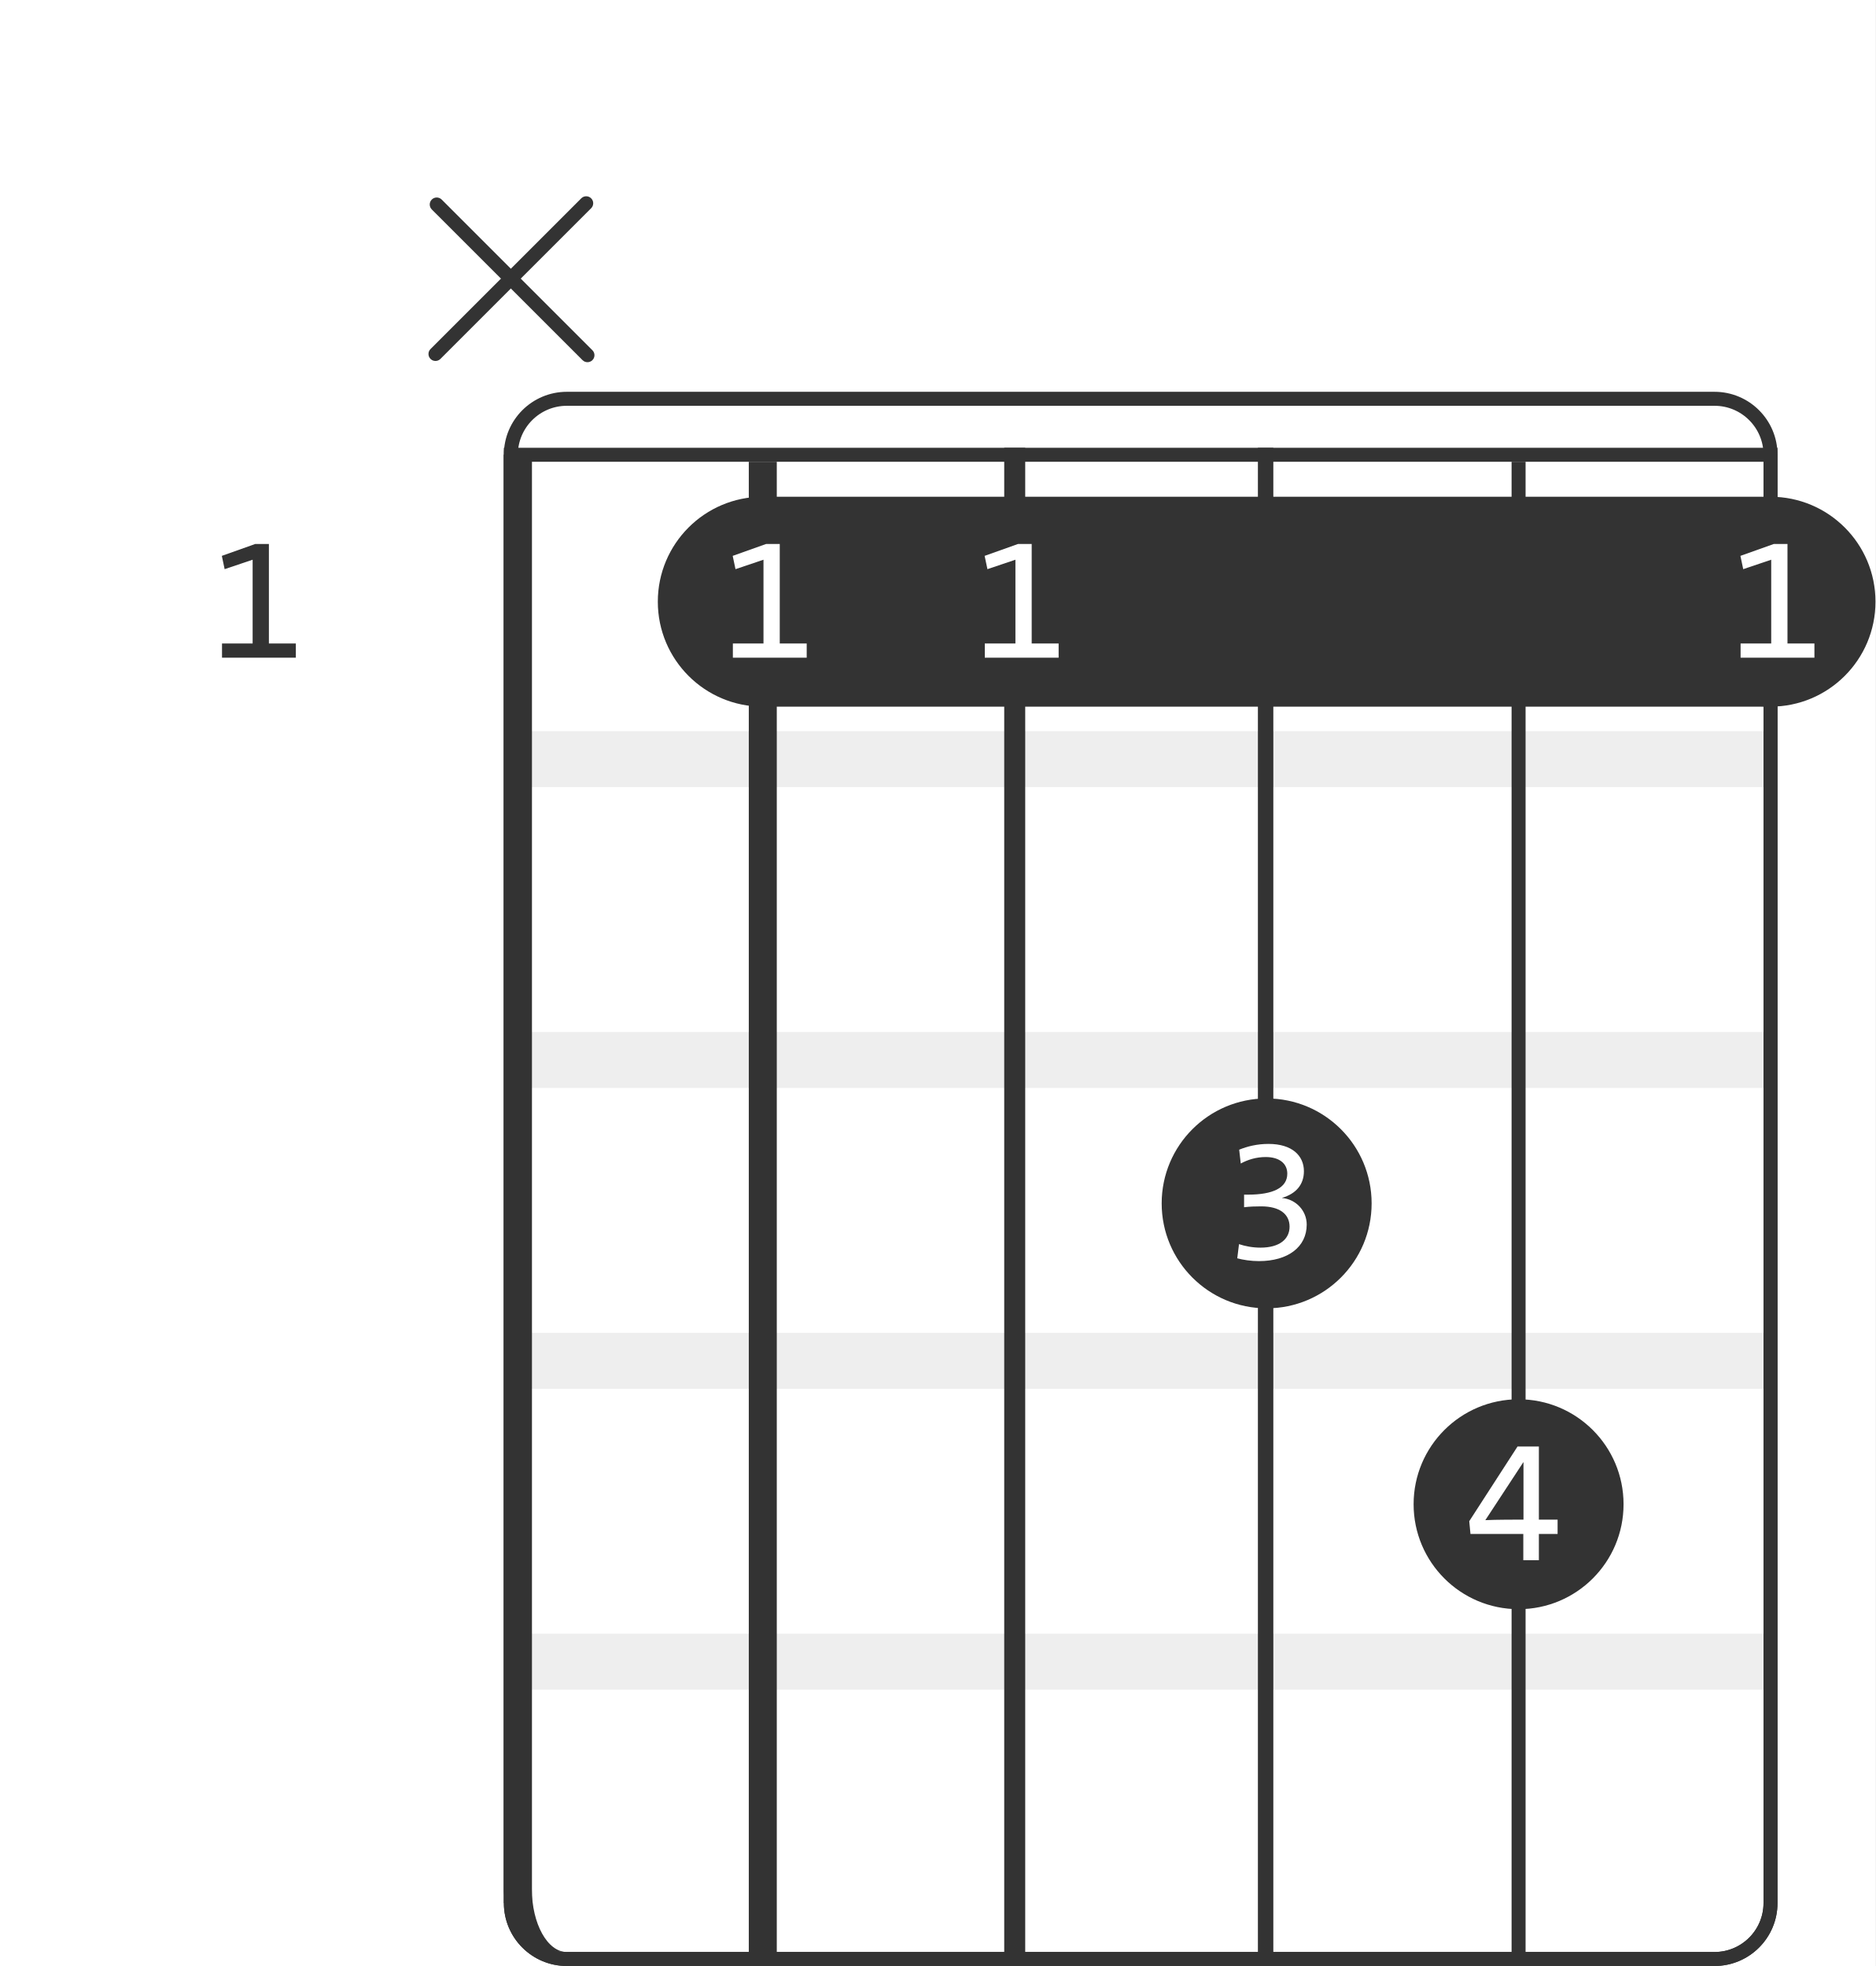
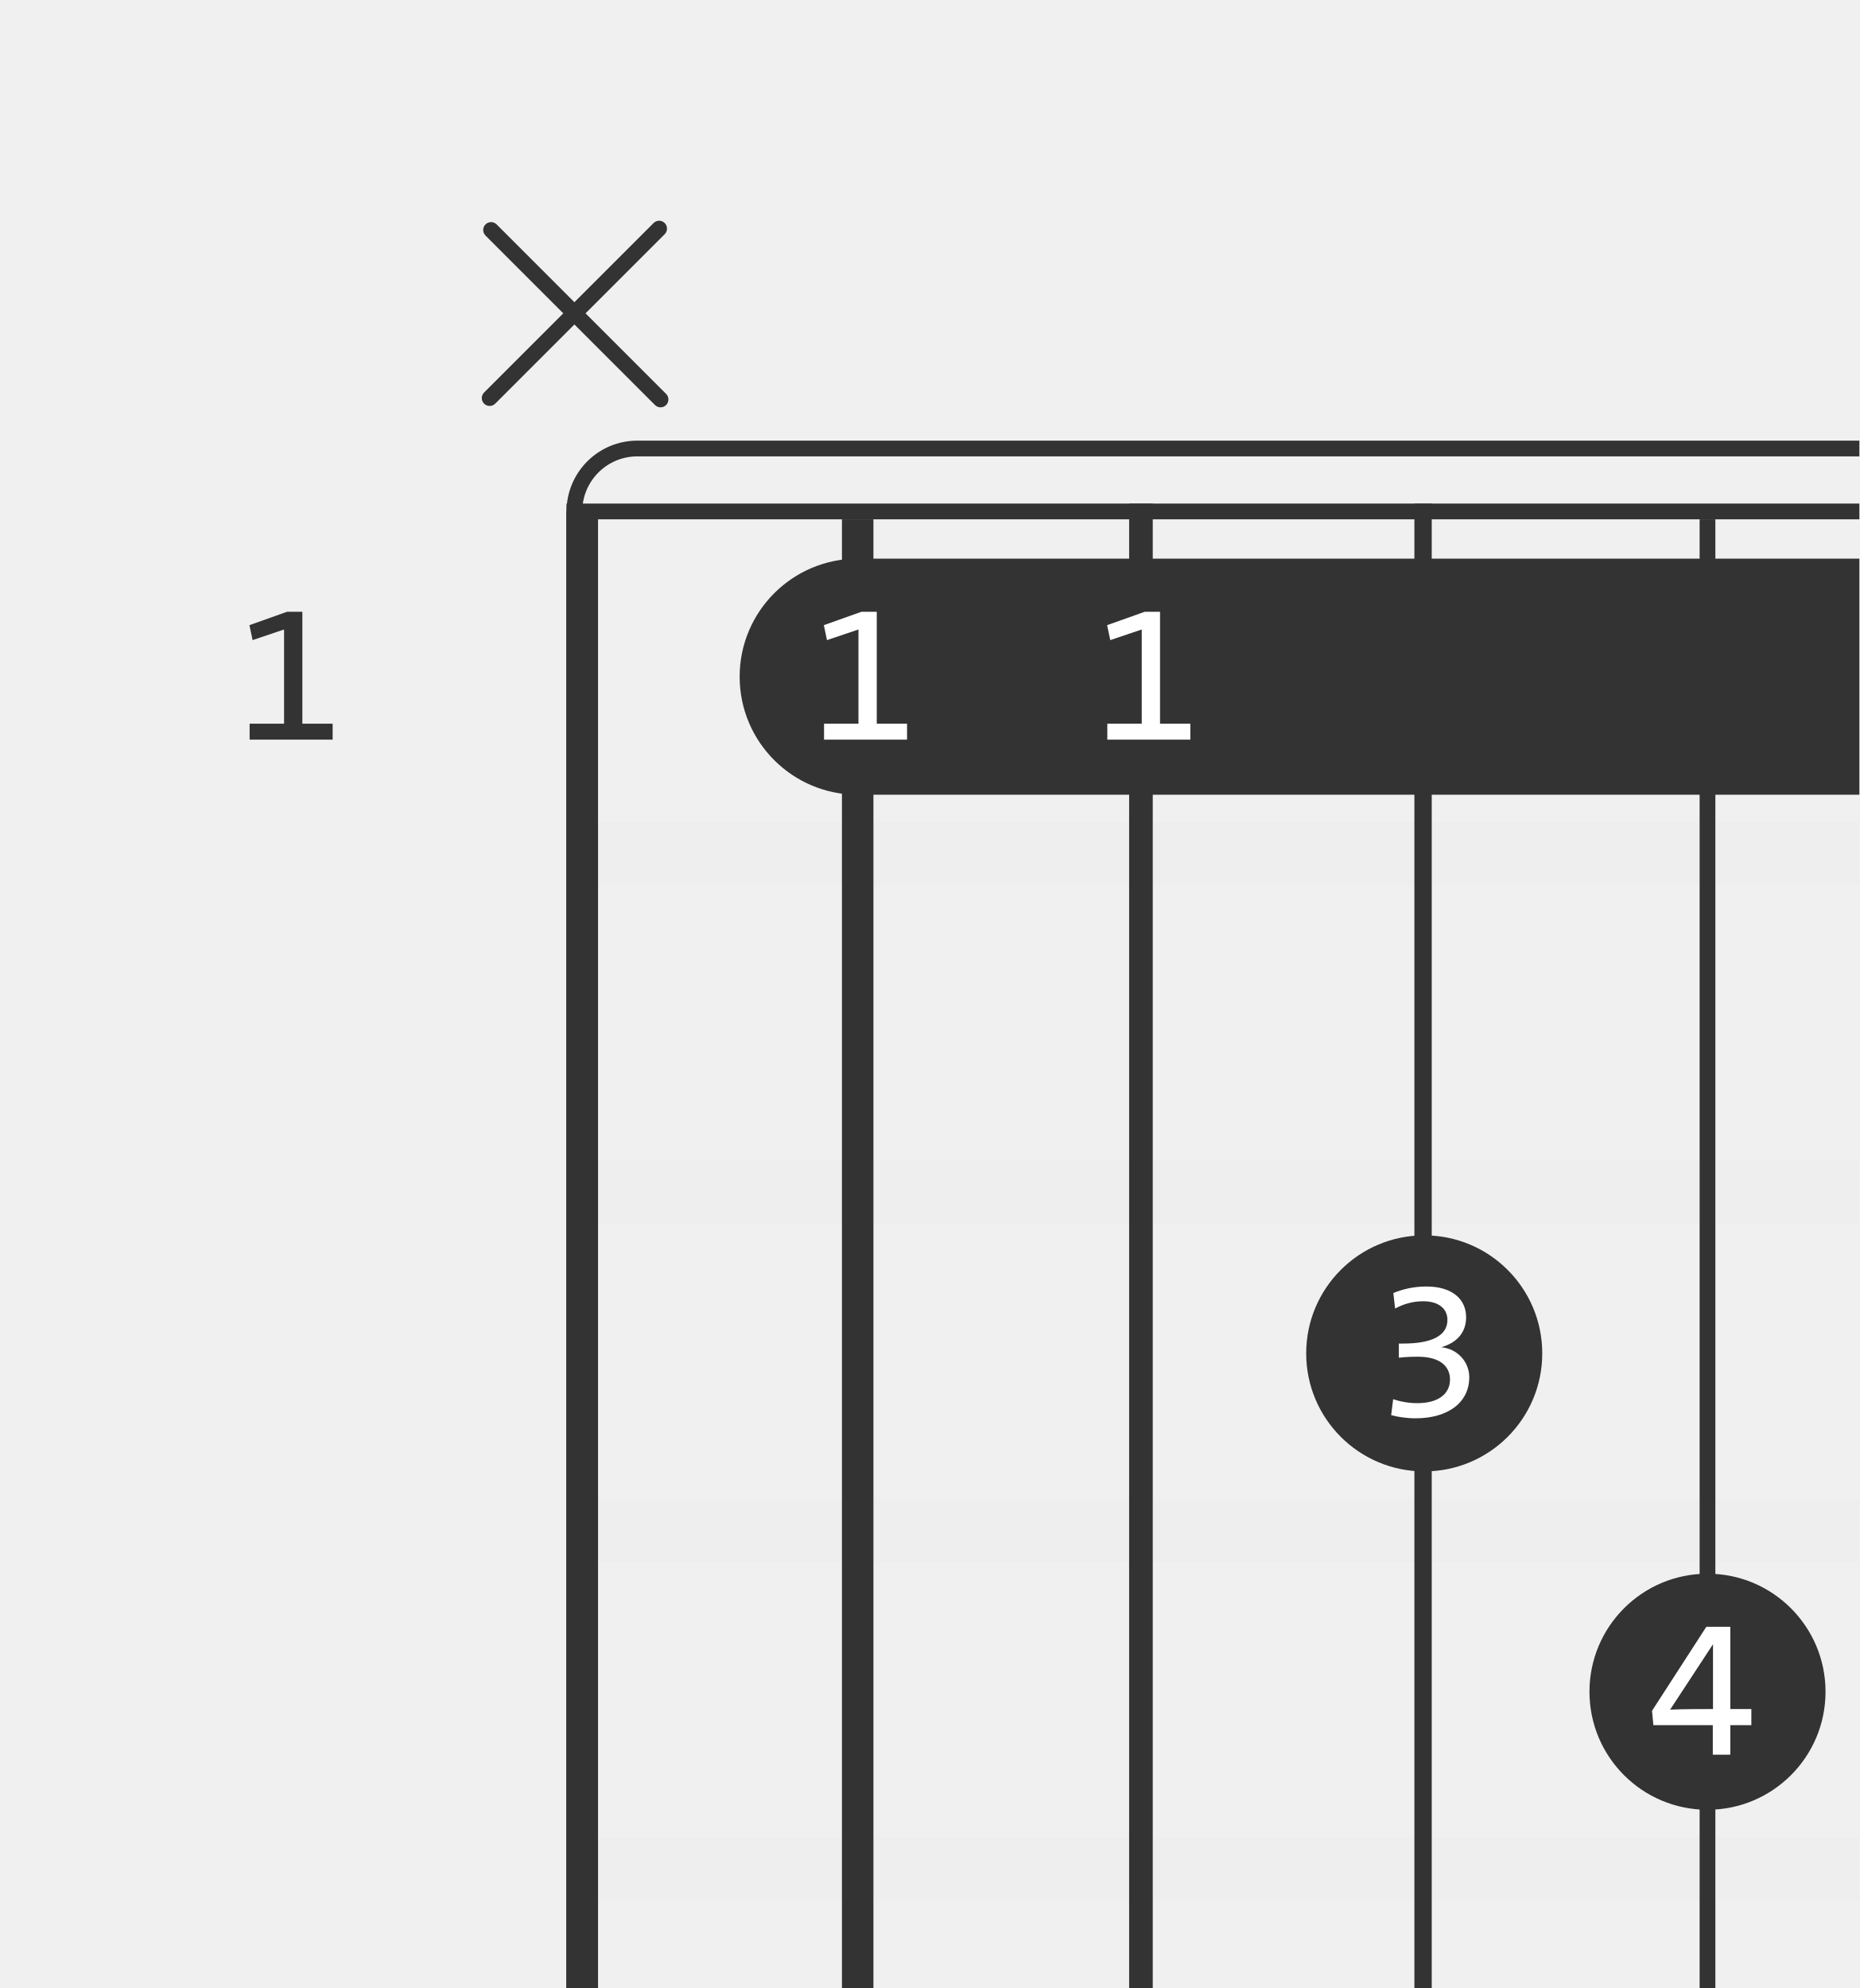
<svg xmlns="http://www.w3.org/2000/svg" xmlns:xlink="http://www.w3.org/1999/xlink" version="1.1">
  <defs>
    <symbol id="circle-1-black">
      <svg width="30" height="30" viewBox="0 0 30 30">
        <polygon fill="#333" points="21.275 23 10.725 23 10.725 20.975 15.1 20.975 15.1 9 11.1 10.35 10.7 8.45 15.475 6.75 17.425 6.75 17.425 20.975 21.275 20.975" />
      </svg>
    </symbol>
    <symbol id="circle-2-black">
      <svg width="30" height="30" viewBox="0 0 30 30">
        <path fill="#333" d="M10.975,17 L0.325,17 L0.325,15.175 L3.9,11.65 C7.35,8.35 7.925,7.15 7.925,5.575 C7.925,3.875 6.775,2.525 4.7,2.525 C3.225,2.525 1.85,3.15 1.025,3.775 L0.475,1.85 C1.7,1.075 3.3,0.525 5.1,0.525 C8.65,0.525 10.375,2.75 10.375,5.2 C10.375,7.325 9.625,8.975 6.375,12 L3.35,14.875 L3.35,14.9 C4.4,14.875 6.225,14.85 8.5,14.85 L10.975,14.85 L10.975,17 Z" transform="translate(10 6)" />
      </svg>
    </symbol>
    <symbol id="circle-3-black">
      <svg width="30" height="30" viewBox="0 0 30 30">
        <path fill="#333" d="M10.8,22.85 L11.05,20.825 C11.95,21.125 13,21.325 14.125,21.325 C16.85,21.325 18.275,20.1 18.275,18.325 C18.275,16.55 16.875,15.425 14.225,15.425 C13.325,15.425 12.625,15.45 11.775,15.55 L11.775,13.75 L12.35,13.75 C15.85,13.75 17.95,12.8 17.95,10.75 C17.95,9.275 16.775,8.375 14.875,8.375 C13.5,8.375 12.325,8.75 11.3,9.3 L11.075,7.325 C12.25,6.85 13.625,6.5 15.275,6.5 C18.625,6.5 20.325,8.175 20.325,10.4 C20.325,12.325 19.175,13.625 17.225,14.2 L17.2,14.225 C19.225,14.425 20.725,16.075 20.725,18.025 C20.725,21.225 18.05,23.25 13.9,23.25 C12.775,23.25 11.625,23.075 10.8,22.85 Z" />
      </svg>
    </symbol>
    <symbol id="circle-4-black">
      <svg width="30" height="30" viewBox="0 0 30 30">
        <path fill="#333" d="M20.575,19.25 L17.9,19.25 L17.9,23 L15.675,23 L15.675,19.25 L8.125,19.25 L7.95,17.425 L14.85,6.75 L17.9,6.75 L17.9,17.2 L20.575,17.2 L20.575,19.25 Z M15.7,17.2 L15.7,9 L15.675,9 L10.25,17.275 C11.75,17.2 14.7,17.2 15.7,17.2 Z" />
      </svg>
    </symbol>
    <symbol id="circle-5-black">
      <svg width="30" height="30" viewBox="0 0 30 30">
        <path fill="#333" d="M11,22.9 L11,20.825 C11.925,21.125 12.975,21.3 14.175,21.3 C16.85,21.3 18.325,19.975 18.325,17.95 C18.325,15.95 16.65,14.925 14.075,14.925 C13.025,14.925 12,15 11.35,15.125 L11.35,6.75 L20.15,6.75 L20.15,8.9 L13.45,8.9 L13.45,13.15 C13.875,13.125 14.45,13.1 14.825,13.1 C18.7,13.1 20.75,15.1 20.75,17.675 C20.75,21.025 18.05,23.225 14,23.225 C12.9,23.225 11.975,23.125 11,22.9 Z" />
      </svg>
    </symbol>
    <symbol id="circle-6-black">
      <svg width="30" height="30" viewBox="0 0 30 30">
        <path fill="#333" d="M19.951 6.6V8.575C19.451 8.5 18.951 8.45 18.301 8.45C14.976 8.45 13.226 10.375 12.601 13.675C12.551 13.925 12.476 14.35 12.401 14.9H12.426C13.226 13.525 14.726 12.775 16.451 12.775C19.701 12.775 21.501 14.875 21.501 17.525C21.501 20.975 19.251 23.25 15.851 23.25C12.326 23.25 10.176 20.75 10.176 16.4C10.176 9.45 13.626 6.525 18.476 6.525C19.001 6.525 19.601 6.55 19.951 6.6ZM19.201 17.9C19.201 15.975 18.101 14.65 15.976 14.65C13.876 14.65 12.651 16.325 12.651 17.725C12.651 19.75 13.826 21.4 16.051 21.4C18.051 21.4 19.201 19.95 19.201 17.9Z" />
      </svg>
    </symbol>
    <symbol id="circle-7-black">
      <svg width="30" height="30" viewBox="0 0 30 30">
        <path fill="#333" d="M21.25,6.75 L21.25,8.7 C18.725,13.4 16.45,18.75 15,23 L12.375,23 C14.025,18.475 16.275,13.275 18.65,8.9 C18.075,8.925 14.8,8.95 12.475,8.95 L10.275,8.95 L10.275,6.75 L21.25,6.75 Z" />
      </svg>
    </symbol>
    <symbol id="circle-8-black">
      <svg width="30" height="30" viewBox="0 0 30 30">
        <path fill="#333" d="M20.75,18.825 C20.75,21.55 18.3,23.25 15.1,23.25 C11.85,23.25 9.725,21.65 9.725,19.175 C9.725,17.1 11.375,15.85 13.2,14.8 C11.3,13.825 10.125,12.675 10.125,10.8 C10.125,8.325 12.25,6.5 15.375,6.5 C18.5,6.5 20.35,8.15 20.35,10.45 C20.35,12.325 18.925,13.475 17.25,14.475 C19.05,15.4 20.75,16.55 20.75,18.825 Z M18.05,10.65 C18.05,9.175 16.925,8.3 15.2,8.3 C13.45,8.3 12.45,9.35 12.45,10.6 C12.45,11.95 13.375,12.65 15.375,13.625 C16.825,12.8 18.05,11.975 18.05,10.65 Z M18.4,19.05 C18.4,17.275 16.825,16.475 15.075,15.675 C13.5,16.55 12.075,17.475 12.075,19 C12.075,20.4 13.225,21.4 15.325,21.4 C17.05,21.4 18.4,20.55 18.4,19.05 Z" />
      </svg>
    </symbol>
    <symbol id="circle-9-black">
      <svg width="30" height="30" viewBox="0 0 30 30">
        <path fill="#333" d="M10.9,23.05 L10.9,21.025 C11.6,21.2 12.4,21.275 13.15,21.275 C16.35,21.275 18.1,19.625 18.675,16.4 C18.75,15.925 18.8,15.625 18.9,15.2 L18.875,15.2 C18.075,16.35 16.7,17.05 14.975,17.05 C11.775,17.05 10,14.95 10,12.15 C10,8.725 12.35,6.5 15.6,6.5 C19,6.5 21.225,8.575 21.225,13.35 C21.225,20.45 17.725,23.225 12.9,23.225 C12.25,23.225 11.55,23.175 10.9,23.05 Z M18.725,12 C18.725,9.9 17.575,8.35 15.425,8.35 C13.45,8.35 12.275,9.875 12.275,11.8 C12.275,13.825 13.425,15.125 15.425,15.125 C17.55,15.125 18.725,13.7 18.725,12 Z" />
      </svg>
    </symbol>
    <symbol id="circle-0-black">
      <svg width="30" height="30" viewBox="0 0 30 30">
        <path fill="#333" d="M20.925,14.7 C20.925,20.925 18.05,23.25 15.1,23.25 C11.525,23.25 9.55,21.05 9.55,14.8 C9.55,9.1 12,6.5 15.4,6.5 C18.625,6.5 20.925,8.425 20.925,14.7 Z M18.5,14.85 C18.5,10.025 17.45,8.4 15.225,8.4 C13.375,8.4 11.975,10 11.975,14.65 C11.975,19.25 12.825,21.325 15.225,21.325 C17.275,21.325 18.5,19.25 18.5,14.85 Z" />
      </svg>
    </symbol>
    <symbol id="bar-middle">
      <svg width="36" height="30" viewBox="0 0 36 30">
        <rect width="36" height="30" fill="#333" fill-rule="evenodd" />
      </svg>
    </symbol>
    <symbol id="bar-end">
      <svg width="15" height="30" viewBox="0 0 15 30">
        <path fill="#333" fill-rule="evenodd" d="M15,0 C6.716,0 0,6.716 0,15 C0,23.284 6.716,30 15,30 L15,0 Z" />
      </svg>
    </symbol>
    <symbol id="circle-1">
      <svg width="30" height="30" viewBox="0 0 30 30">
        <g fill="none" fill-rule="evenodd">
          <circle cx="15" cy="15" r="15" fill="#333" />
          <polygon fill="#FFF" fill-rule="nonzero" points="21.275 23 10.725 23 10.725 20.975 15.1 20.975 15.1 9 11.1 10.35 10.7 8.45 15.475 6.75 17.425 6.75 17.425 20.975 21.275 20.975" />
        </g>
      </svg>
    </symbol>
    <symbol id="circle-2">
      <svg width="30" height="30" viewBox="0 0 30 30">
        <g fill="none" fill-rule="evenodd" transform="translate(0 -2)">
          <circle cx="15" cy="17" r="15" fill="#333" />
          <path fill="#FFF" fill-rule="nonzero" d="M20.975,25 L10.325,25 L10.325,23.175 L13.9,19.65 C17.35,16.35 17.925,15.15 17.925,13.575 C17.925,11.875 16.775,10.525 14.7,10.525 C13.225,10.525 11.85,11.15 11.025,11.775 L10.475,9.85 C11.7,9.075 13.3,8.525 15.1,8.525 C18.65,8.525 20.375,10.75 20.375,13.2 C20.375,15.325 19.625,16.975 16.375,20 L13.35,22.875 L13.35,22.9 C14.4,22.875 16.225,22.85 18.5,22.85 L20.975,22.85 L20.975,25 Z" />
        </g>
      </svg>
    </symbol>
    <symbol id="circle-3">
      <svg width="30" height="30" viewBox="0 0 30 30">
        <g fill="none" fill-rule="evenodd" transform="translate(0 -2)">
          <circle cx="15" cy="17" r="15" fill="#333" />
          <path fill="#FFF" fill-rule="nonzero" d="M10.8,24.85 L11.05,22.825 C11.95,23.125 13,23.325 14.125,23.325 C16.85,23.325 18.275,22.1 18.275,20.325 C18.275,18.55 16.875,17.425 14.225,17.425 C13.325,17.425 12.625,17.45 11.775,17.55 L11.775,15.75 L12.35,15.75 C15.85,15.75 17.95,14.8 17.95,12.75 C17.95,11.275 16.775,10.375 14.875,10.375 C13.5,10.375 12.325,10.75 11.3,11.3 L11.075,9.325 C12.25,8.85 13.625,8.5 15.275,8.5 C18.625,8.5 20.325,10.175 20.325,12.4 C20.325,14.325 19.175,15.625 17.225,16.2 L17.2,16.225 C19.225,16.425 20.725,18.075 20.725,20.025 C20.725,23.225 18.05,25.25 13.9,25.25 C12.775,25.25 11.625,25.075 10.8,24.85 Z" />
        </g>
      </svg>
    </symbol>
    <symbol id="circle-4">
      <svg width="30" height="30" viewBox="0 0 30 30">
        <g fill="none" fill-rule="evenodd" transform="translate(0 -2)">
          <circle cx="15" cy="17" r="15" fill="#333" />
          <path fill="#FFF" fill-rule="nonzero" d="M20.575,21.25 L17.9,21.25 L17.9,25 L15.675,25 L15.675,21.25 L8.125,21.25 L7.95,19.425 L14.85,8.75 L17.9,8.75 L17.9,19.2 L20.575,19.2 L20.575,21.25 Z M15.7,19.2 L15.7,11 L15.675,11 L10.25,19.275 C11.75,19.2 14.7,19.2 15.7,19.2 Z" />
        </g>
      </svg>
    </symbol>
    <symbol id="grid-guitar-2">
      <svg width="182" height="225" viewBox="0 0 182 209" fill="none">
        <path d="M1 48.5H180V40.5H1V48.5Z" fill="#EEEEEE" />
        <path d="M1 91.5H180V83.5H1V91.5Z" fill="#EEEEEE" />
        <path d="M1 134.5H180V126.5H1V134.5Z" fill="#EEEEEE" />
        <path d="M1 177.5H180V169.5H1V177.5Z" fill="#EEEEEE" />
        <rect x="1" y="1" width="180" height="215" rx="8" stroke="#333333" stroke-width="2" />
        <path fill-rule="evenodd" clip-rule="evenodd" d="M39 2L39 216L35 216L35 2L39 2Z" fill="#333333" />
        <path fill-rule="evenodd" clip-rule="evenodd" d="M74.5 6.47666e-06L74.5 216L71.5 216L71.5 6.61612e-06L74.5 6.47666e-06Z" fill="#333333" />
        <path fill-rule="evenodd" clip-rule="evenodd" d="M109.954 6.51366e-06L109.954 216L107.75 216L107.75 6.61612e-06L109.954 6.51366e-06Z" fill="#333333" />
        <path fill-rule="evenodd" clip-rule="evenodd" d="M146 2L146 216L144 216L144 2L146 2Z" fill="#333333" />
        <path d="M0 11C0 6.029 4.029 2 9 2C6.239 2 4 6.029 4 11V206C4 210.971 6.239 215 9 215C4.029 215 0 210.971 0 206V11Z" fill="#333333" />
      </svg>
    </symbol>
    <symbol id="grid-guitar-1">
      <svg width="182" height="225" viewBox="0 0 182 225" fill="none">
        <path d="M1 56.5H180V48.5H1V56.5Z" fill="#EEEEEE" />
        <path d="M1 99.5H180V91.5H1V99.5Z" fill="#EEEEEE" />
        <path d="M1 142.5H180V134.5H1V142.5Z" fill="#EEEEEE" />
        <path d="M1 185.5H180V177.5H1V185.5Z" fill="#EEEEEE" />
        <rect x="1" y="1" width="180" height="223" rx="8" stroke="#333333" stroke-width="2" />
        <path d="M1 9H181V216C181 220.418 177.418 224 173 224H9C4.582 224 1 220.418 1 216V9Z" stroke="#333333" stroke-width="2" />
        <path fill-rule="evenodd" clip-rule="evenodd" d="M39 10L39 224L35 224L35 10L39 10Z" fill="#333333" />
        <path fill-rule="evenodd" clip-rule="evenodd" d="M4 9L4 216L0 216L9.04826e-06 9L4 9Z" fill="#333333" />
        <path fill-rule="evenodd" clip-rule="evenodd" d="M74.5 8L74.5 224L71.5 224L71.5 8L74.5 8Z" fill="#333333" />
        <path fill-rule="evenodd" clip-rule="evenodd" d="M109.954 8L109.954 224L107.75 224L107.75 8L109.954 8Z" fill="#333333" />
        <path fill-rule="evenodd" clip-rule="evenodd" d="M146 10L146 224L144 224L144 10L146 10Z" fill="#333333" />
        <path d="M0 9H4V214C4 218.971 6.239 223 9 223C4.029 223 0 218.971 0 214V9Z" fill="#333333" />
      </svg>
    </symbol>
    <symbol id="o">
      <svg width="30" height="30" viewBox="0 0 30 30">
        <path fill="#333" d="M15,28 C22.18,28 28,22.18 28,15 C28,7.82 22.18,2 15,2 C7.82,2 2,7.82 2,15 C2,22.18 7.82,28 15,28 Z M15,26 C8.925,26 4,21.075 4,15 C4,8.925 8.925,4 15,4 C21.075,4 26,8.925 26,15 C26,21.075 21.075,26 15,26 Z" />
      </svg>
    </symbol>
    <symbol id="x">
      <svg width="30" height="30" viewBox="0 0 30 30">
        <g fill="#333" transform="translate(4 4)">
          <path d="M-0.479,0.76 L21.061,22.3 C21.452,22.69 22.085,22.69 22.475,22.3 C22.866,21.909 22.866,21.276 22.475,20.885 L0.936,-0.654 C0.545,-1.045 -0.088,-1.045 -0.479,-0.654 C-0.869,-0.264 -0.869,0.37 -0.479,0.76 Z" transform="rotate(-90 10.998 10.823)" />
          <path d="M-0.3,0.936 L21.24,22.475 C21.63,22.866 22.264,22.866 22.654,22.475 C23.045,22.085 23.045,21.452 22.654,21.061 L1.115,-0.479 C0.724,-0.869 0.091,-0.869 -0.3,-0.479 C-0.69,-0.088 -0.69,0.545 -0.3,0.936 Z" />
        </g>
      </svg>
    </symbol>
  </defs>
  <symbol id="chord">
-     <rect width="100%" height="100%" fill="white" />
    <svg width="326" height="281" version="1.1">
      <use x="72" y="56" width="182" height="225" xlink:href="#grid-guitar-1" />
      <use x="21" y="71" width="30" height="30" xlink:href="#circle-1-black" />
      <use x="109" y="71" width="36" height="30" xlink:href="#bar-middle" />
      <use x="145" y="71" width="36" height="30" xlink:href="#bar-middle" />
      <use x="181" y="71" width="36" height="30" xlink:href="#bar-middle" />
      <use x="217" y="71" width="36" height="30" xlink:href="#bar-middle" />
      <use x="58" y="25" width="30" height="30" xlink:href="#x" />
      <use x="94" y="71" width="30" height="30" xlink:href="#circle-1" />
      <use x="130" y="71" width="30" height="30" xlink:href="#circle-1" />
      <use x="166" y="157" width="30" height="30" xlink:href="#circle-3" />
      <use x="202" y="200" width="30" height="30" xlink:href="#circle-4" />
      <use x="238" y="71" width="30" height="30" xlink:href="#circle-1" />
    </svg>
  </symbol>
  <use xlink:href="#chord" />
</svg>
